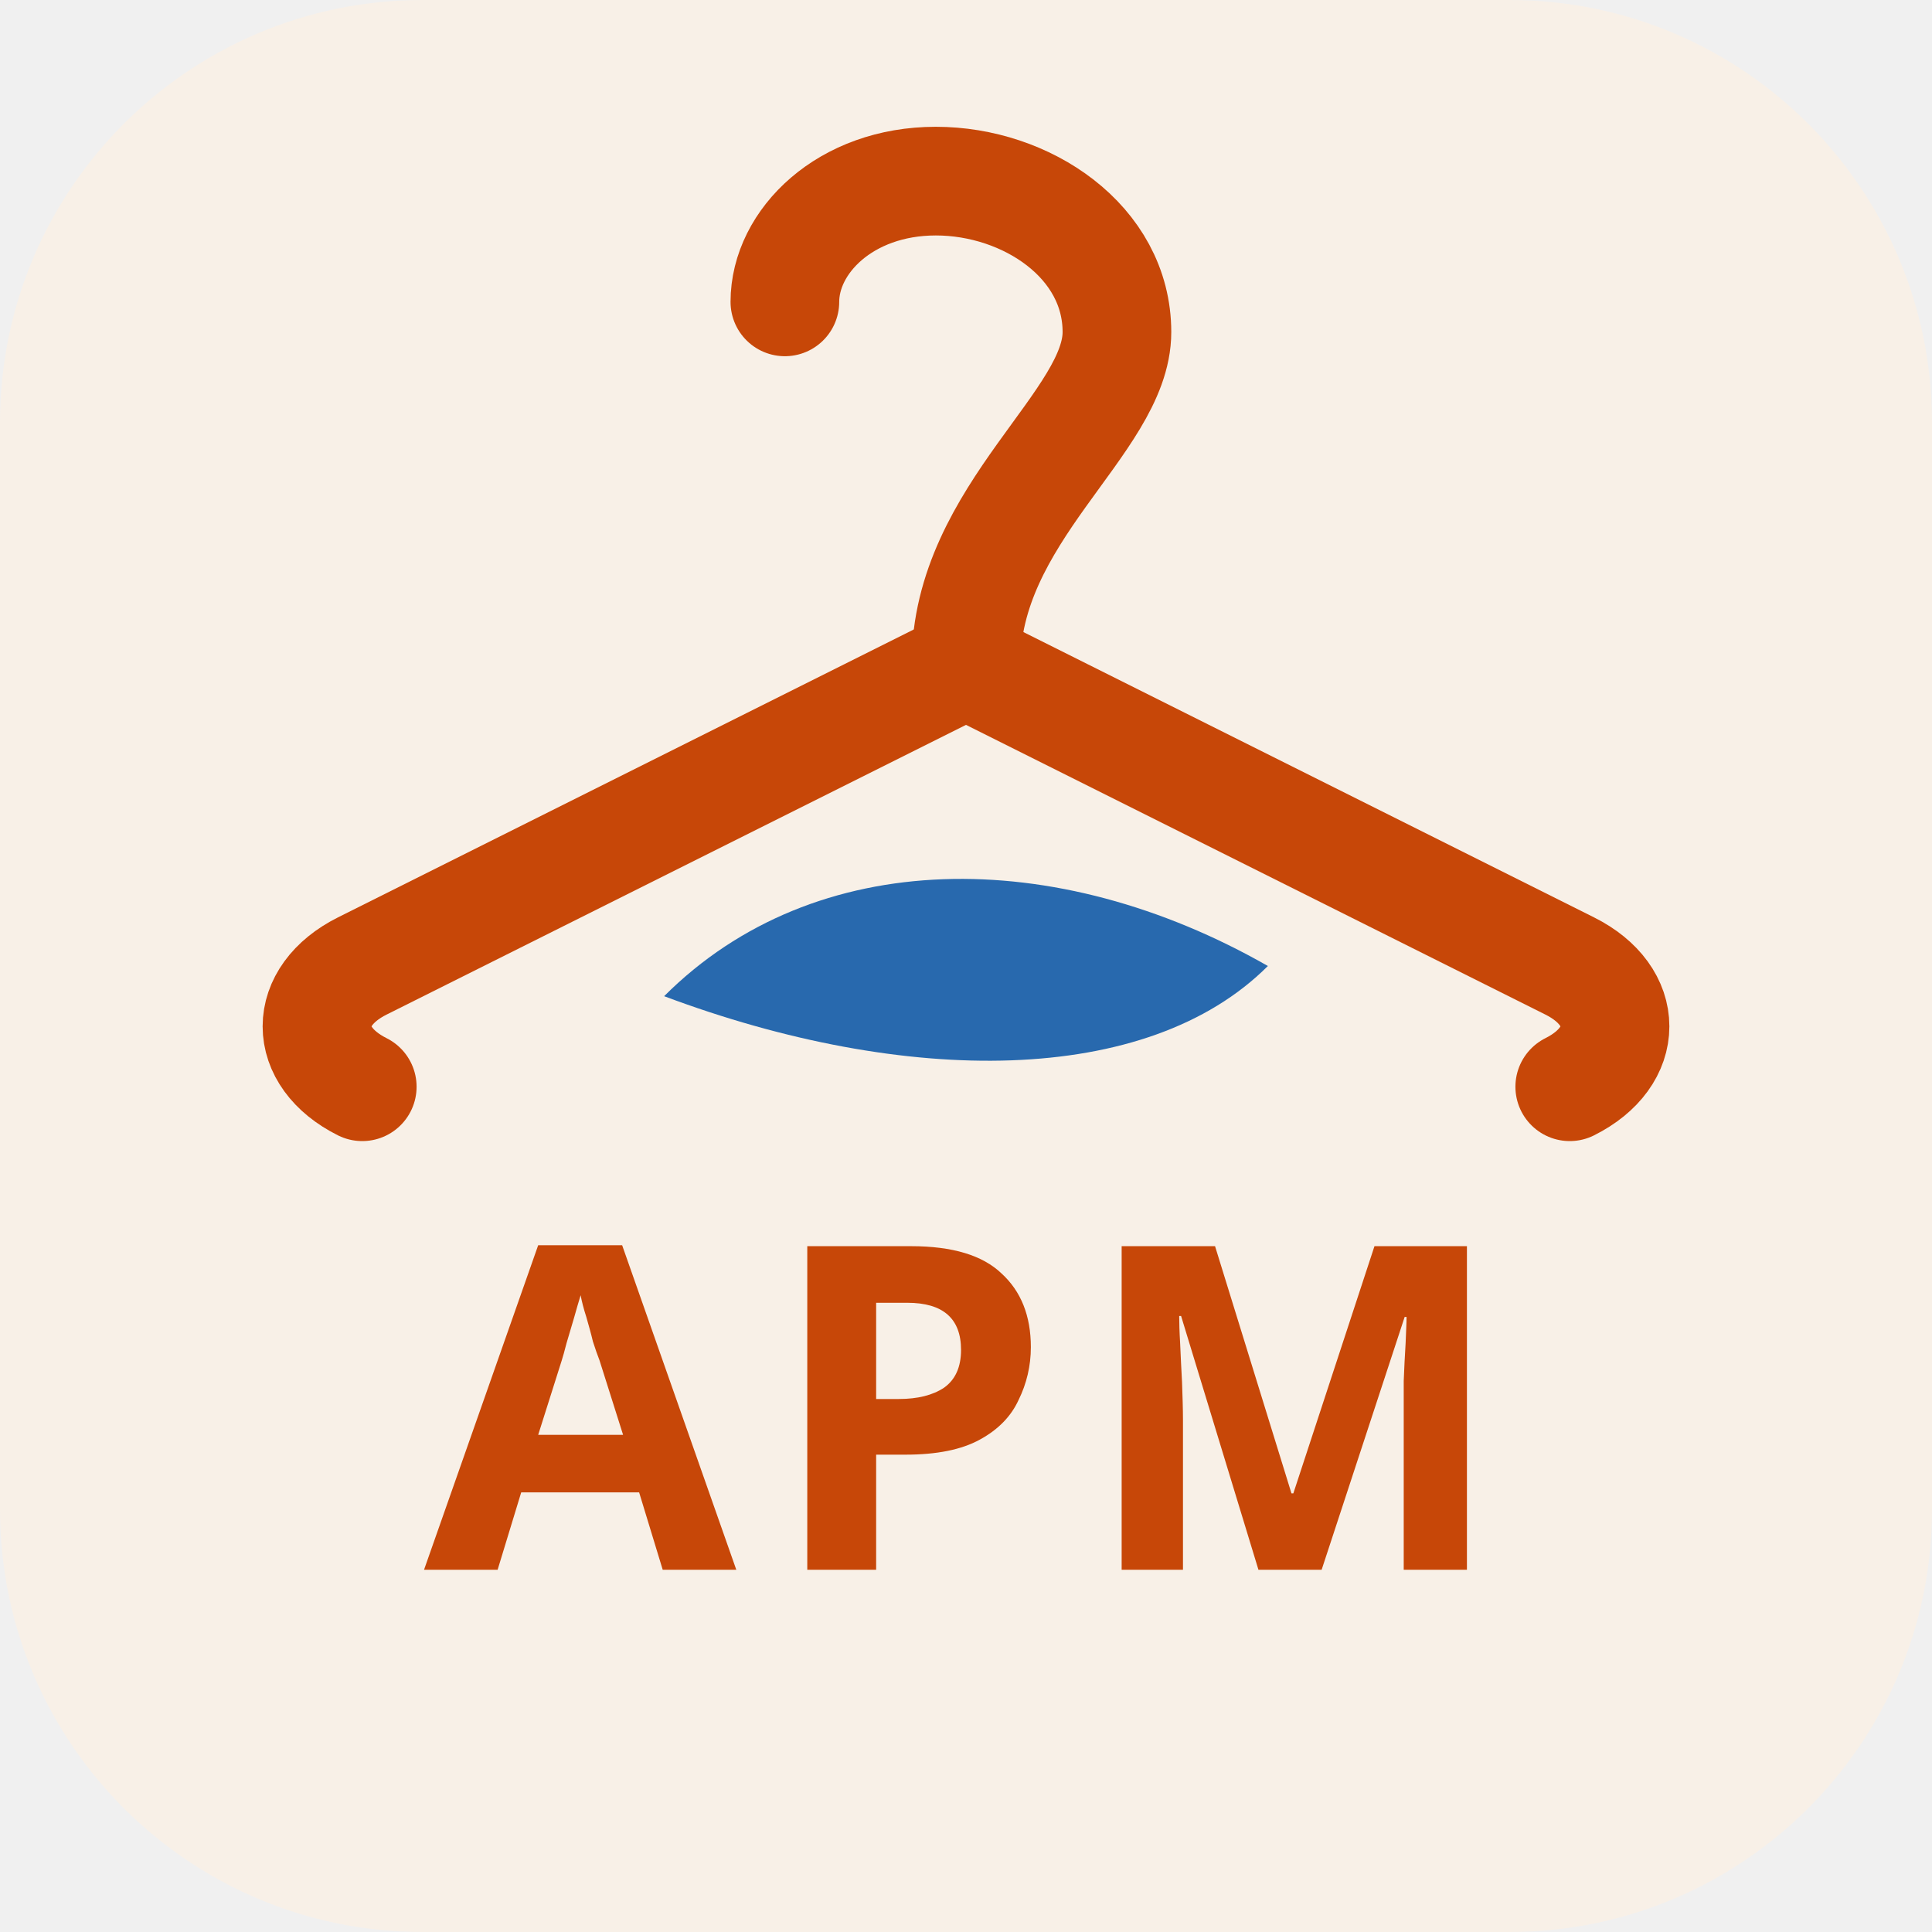
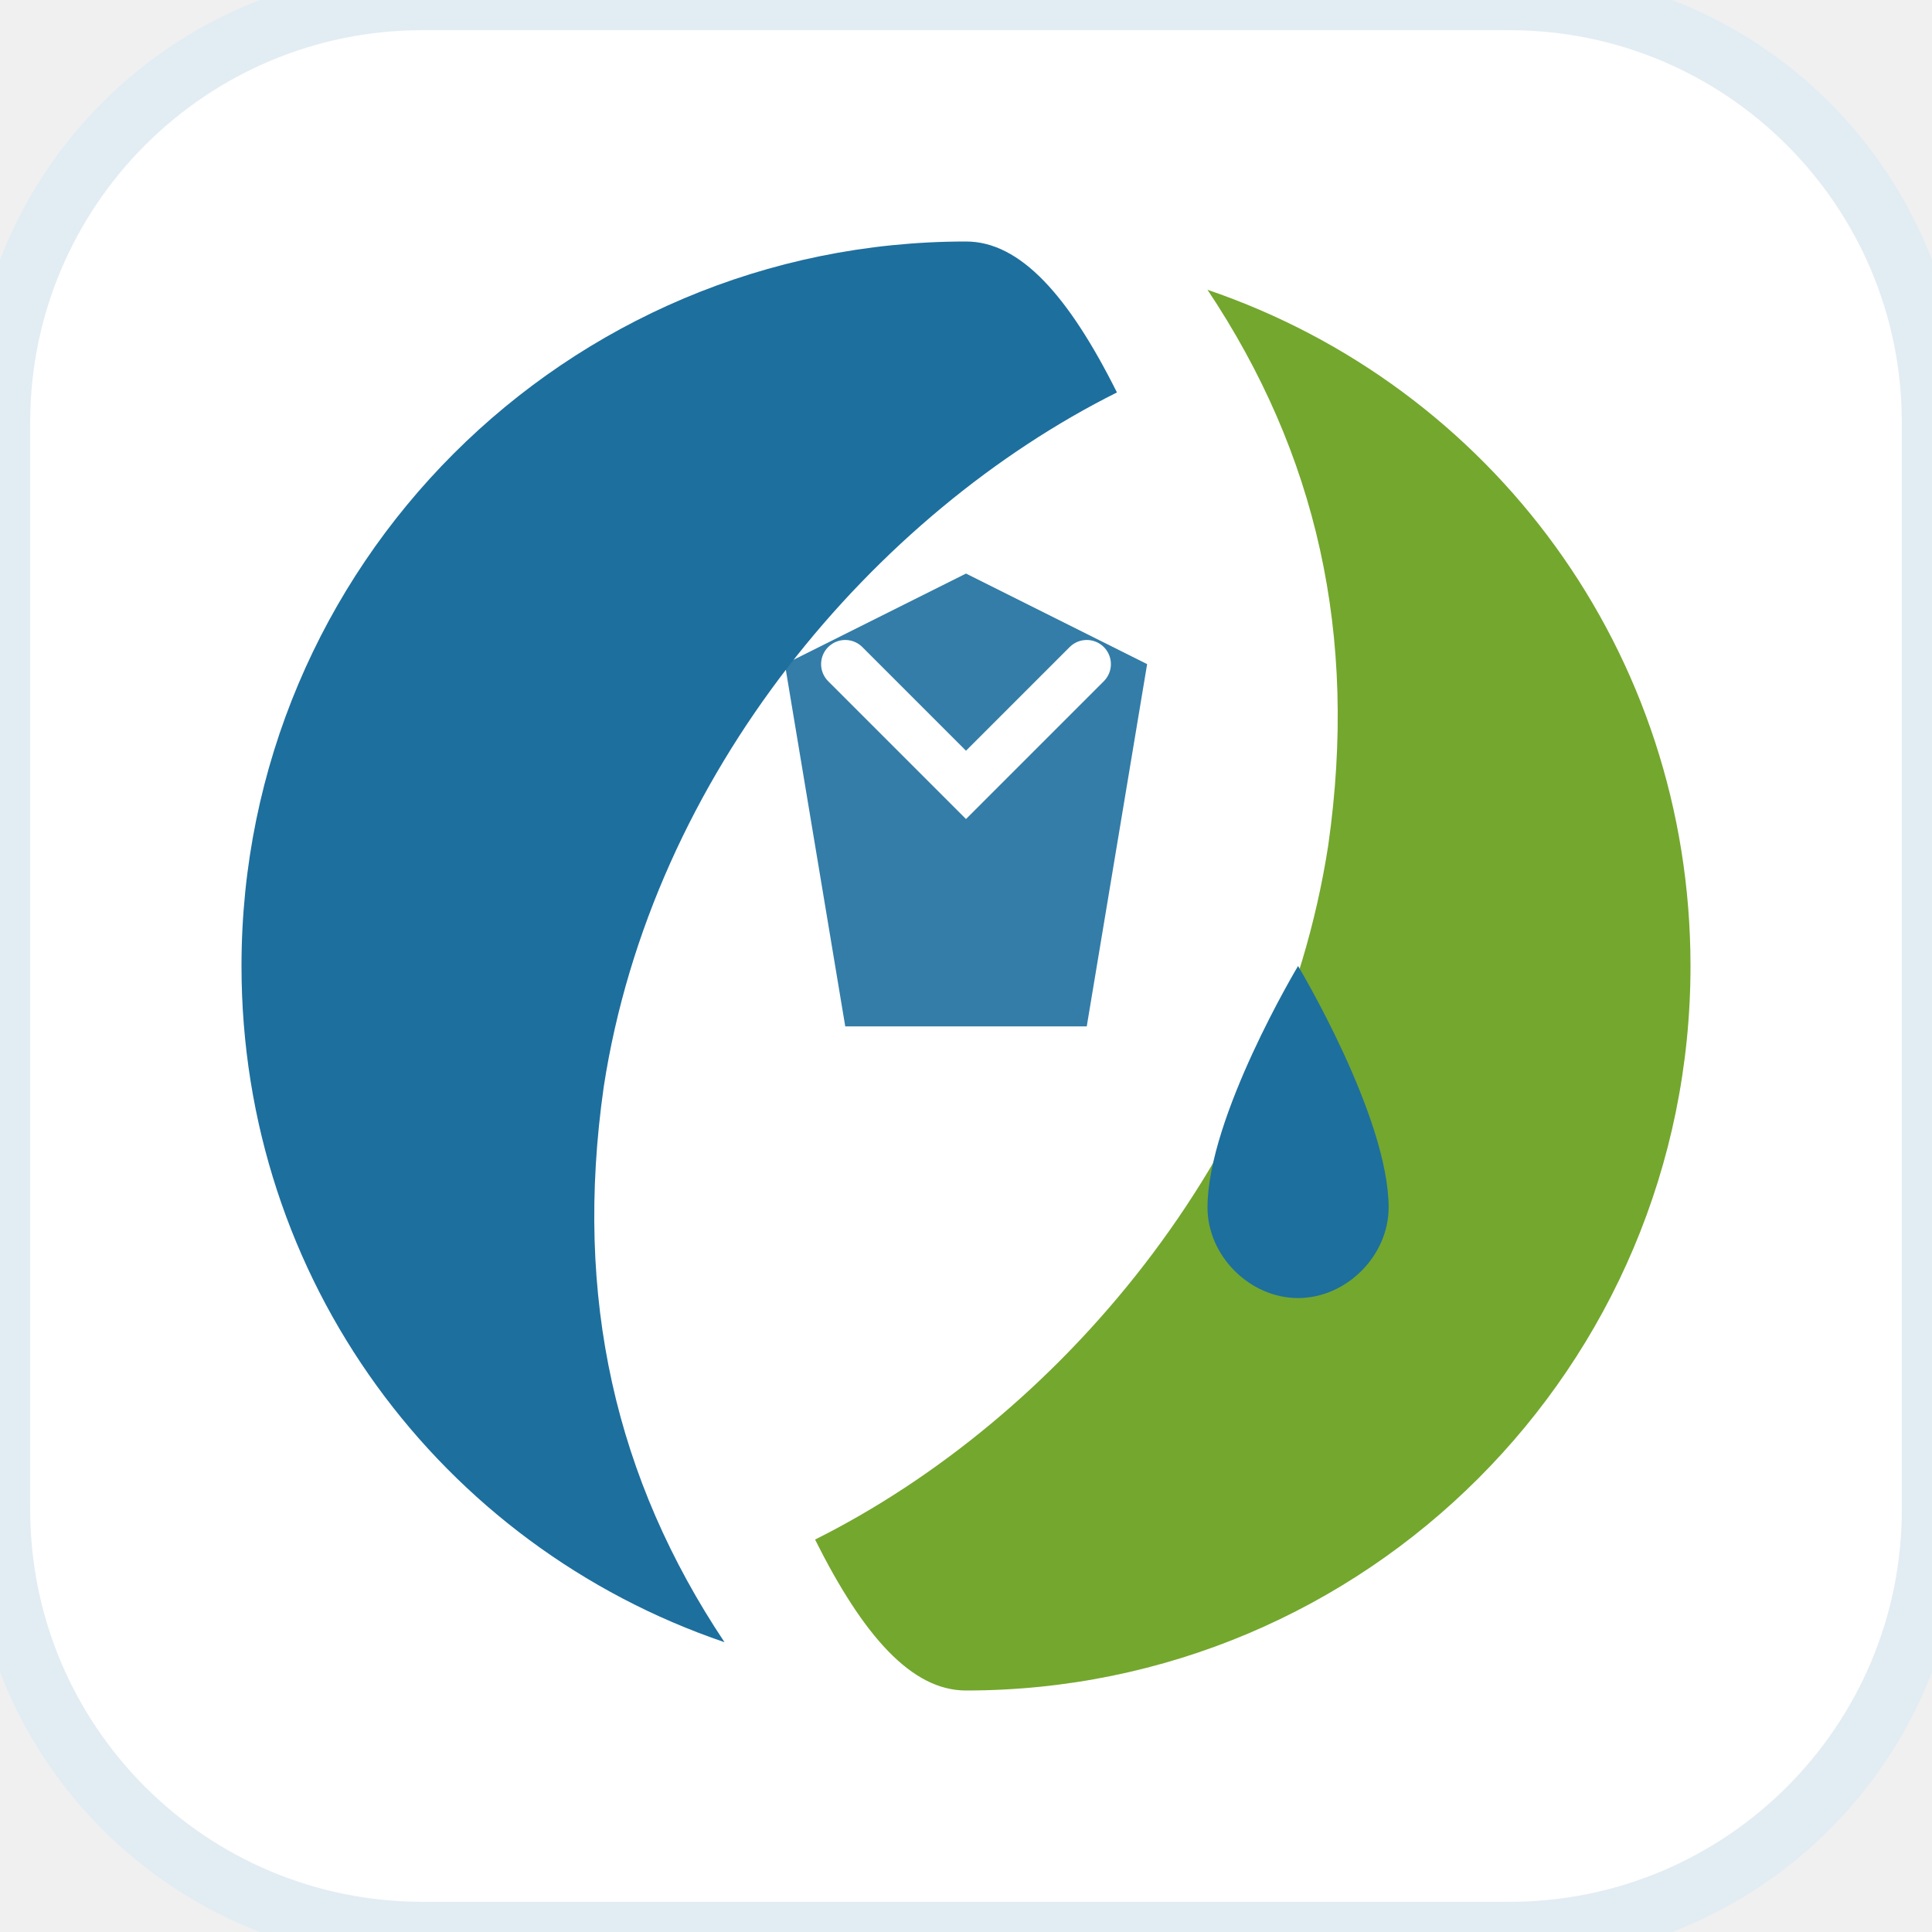
<svg xmlns="http://www.w3.org/2000/svg" viewBox="0 0 32 32" fill="none">
-   <rect width="32" height="32" rx="7" fill="#F8F0E7" />
-   <path d="M 16 11 C 16 8.5, 18.5 7, 18.5 5.5 C 18.5 4, 17 3, 15.5 3 C 14 3, 13 4, 13 5" stroke="#C74708" stroke-width="1.8" stroke-linecap="round" />
-   <path d="M 6 18 C 5 17.5, 5 16.5, 6 16 L 16 11 L 26 16 C 27 16.5, 27 17.5, 26 18" stroke="#C74708" stroke-width="1.8" stroke-linecap="round" stroke-linejoin="round" />
-   <path d="M 11 16.5 C 13.5 14, 17.5 14, 21 16 C 19 18, 15 18, 11 16.5 Z" fill="#2869AE" />
-   <text x="16" y="26" text-anchor="middle" fill="#C74708" font-size="7.5" font-weight="900" font-family="system-ui, sans-serif" letter-spacing="0.5">
-     APM
-   </text>
+   <rect width="32" height="32" rx="7" fill="#FFFFFF" stroke="#E2EDF3" stroke-width="1" />
+   <path d="M 16 4 C 9.37 4 4 9.37 4 16 C 4 21.2 7.3 25.6 12 27.2 C 10.2 24.5 9.5 21.5 10 18 C 10.8 12.8 14.5 8.5 18.5 6.5 C 17.7 4.9 16.9 4 16 4 Z" fill="#1D6F9E" />
+   <path d="M 16 28 C 22.63 28 28 22.63 28 16 C 28 10.8 24.7 6.4 20 4.8 C 21.8 7.5 22.5 10.5 22 14 C 21.2 19.2 17.5 23.5 13.5 25.5 C 14.3 27.1 15.1 28 16 28 Z" fill="#74A72E" />
+   <path d="M 13 11 L 16 9.5 L 19 11 L 18 17 L 14 17 Z" fill="#1D6F9E" opacity="0.9" />
+   <path d="M 14 11 L 16 13 L 18 11" stroke="#FFFFFF" stroke-width="0.8" stroke-linecap="round" />
+   <path d="M 16 6.5 Q 15.5 5.5 16 4.5" stroke="#1D6F9E" stroke-width="0.8" stroke-linecap="round" />
+   <path d="M 21.5 16 C 21.5 16 23 18.5 23 20 C 23 20.8 22.3 21.5 21.5 21.5 C 20.7 21.5 20 20.8 20 20 C 20 18.5 21.5 16 21.5 16 Z" fill="#1D6F9E" />
</svg>
